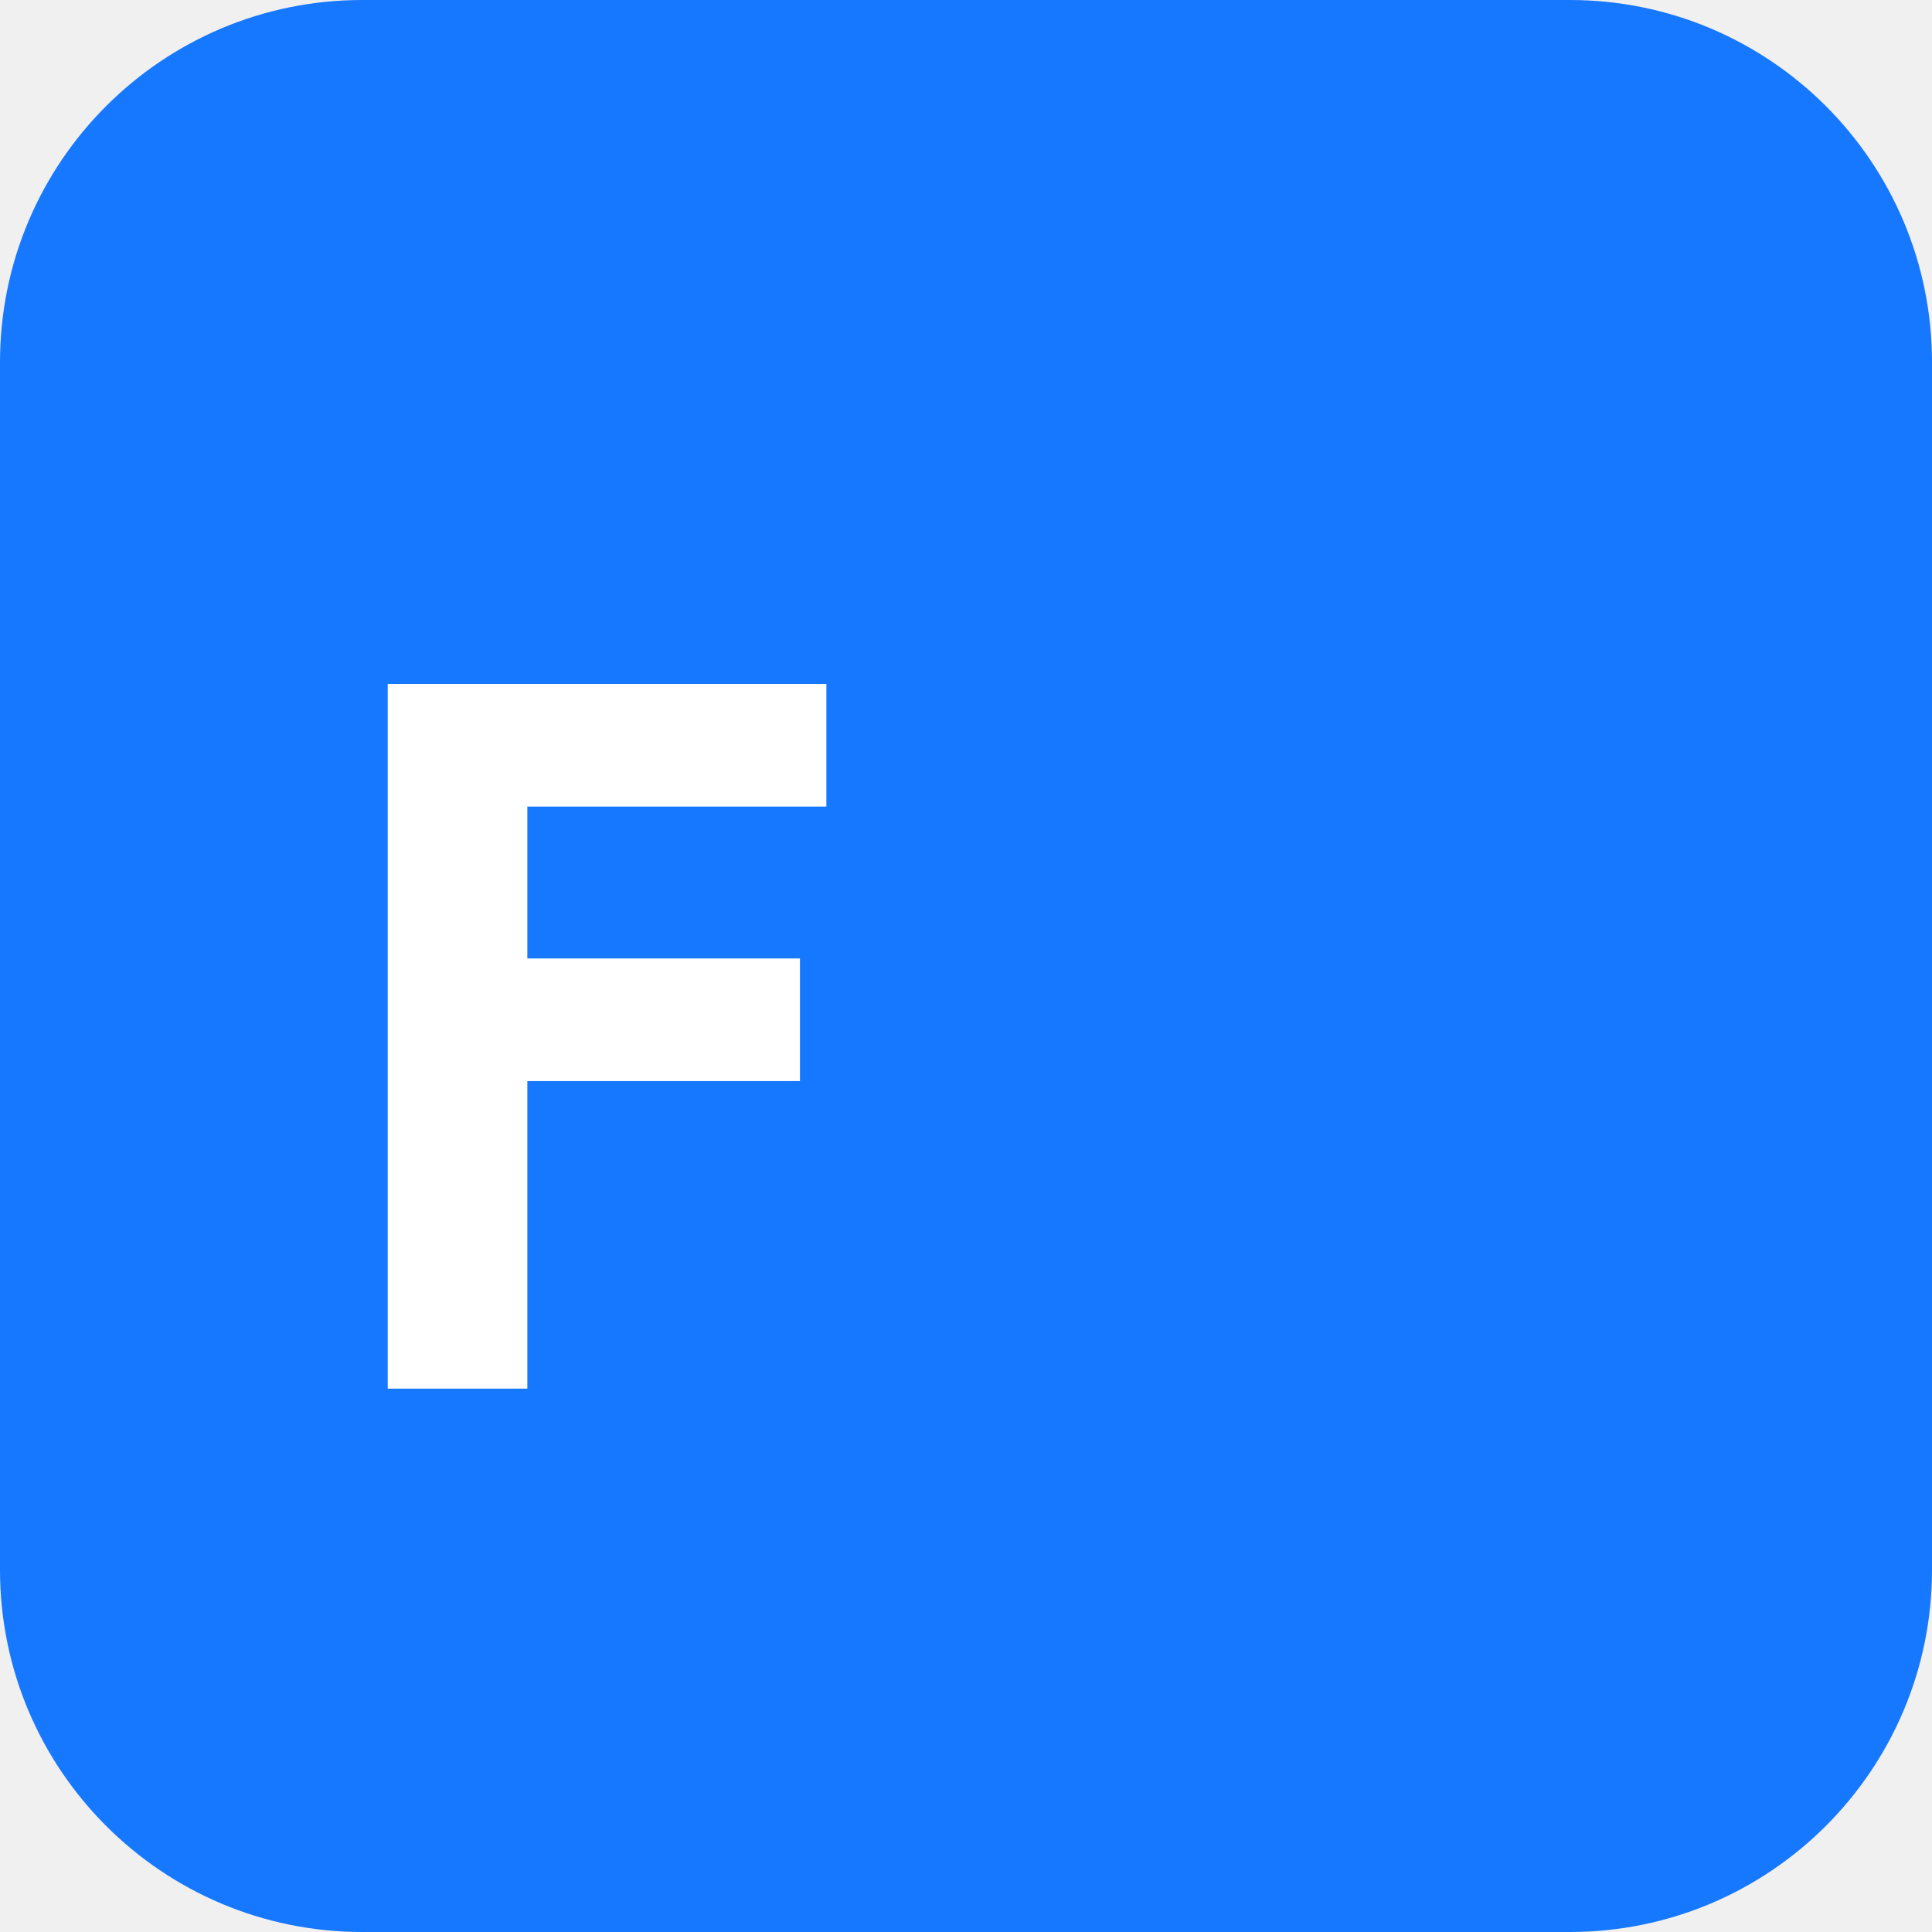
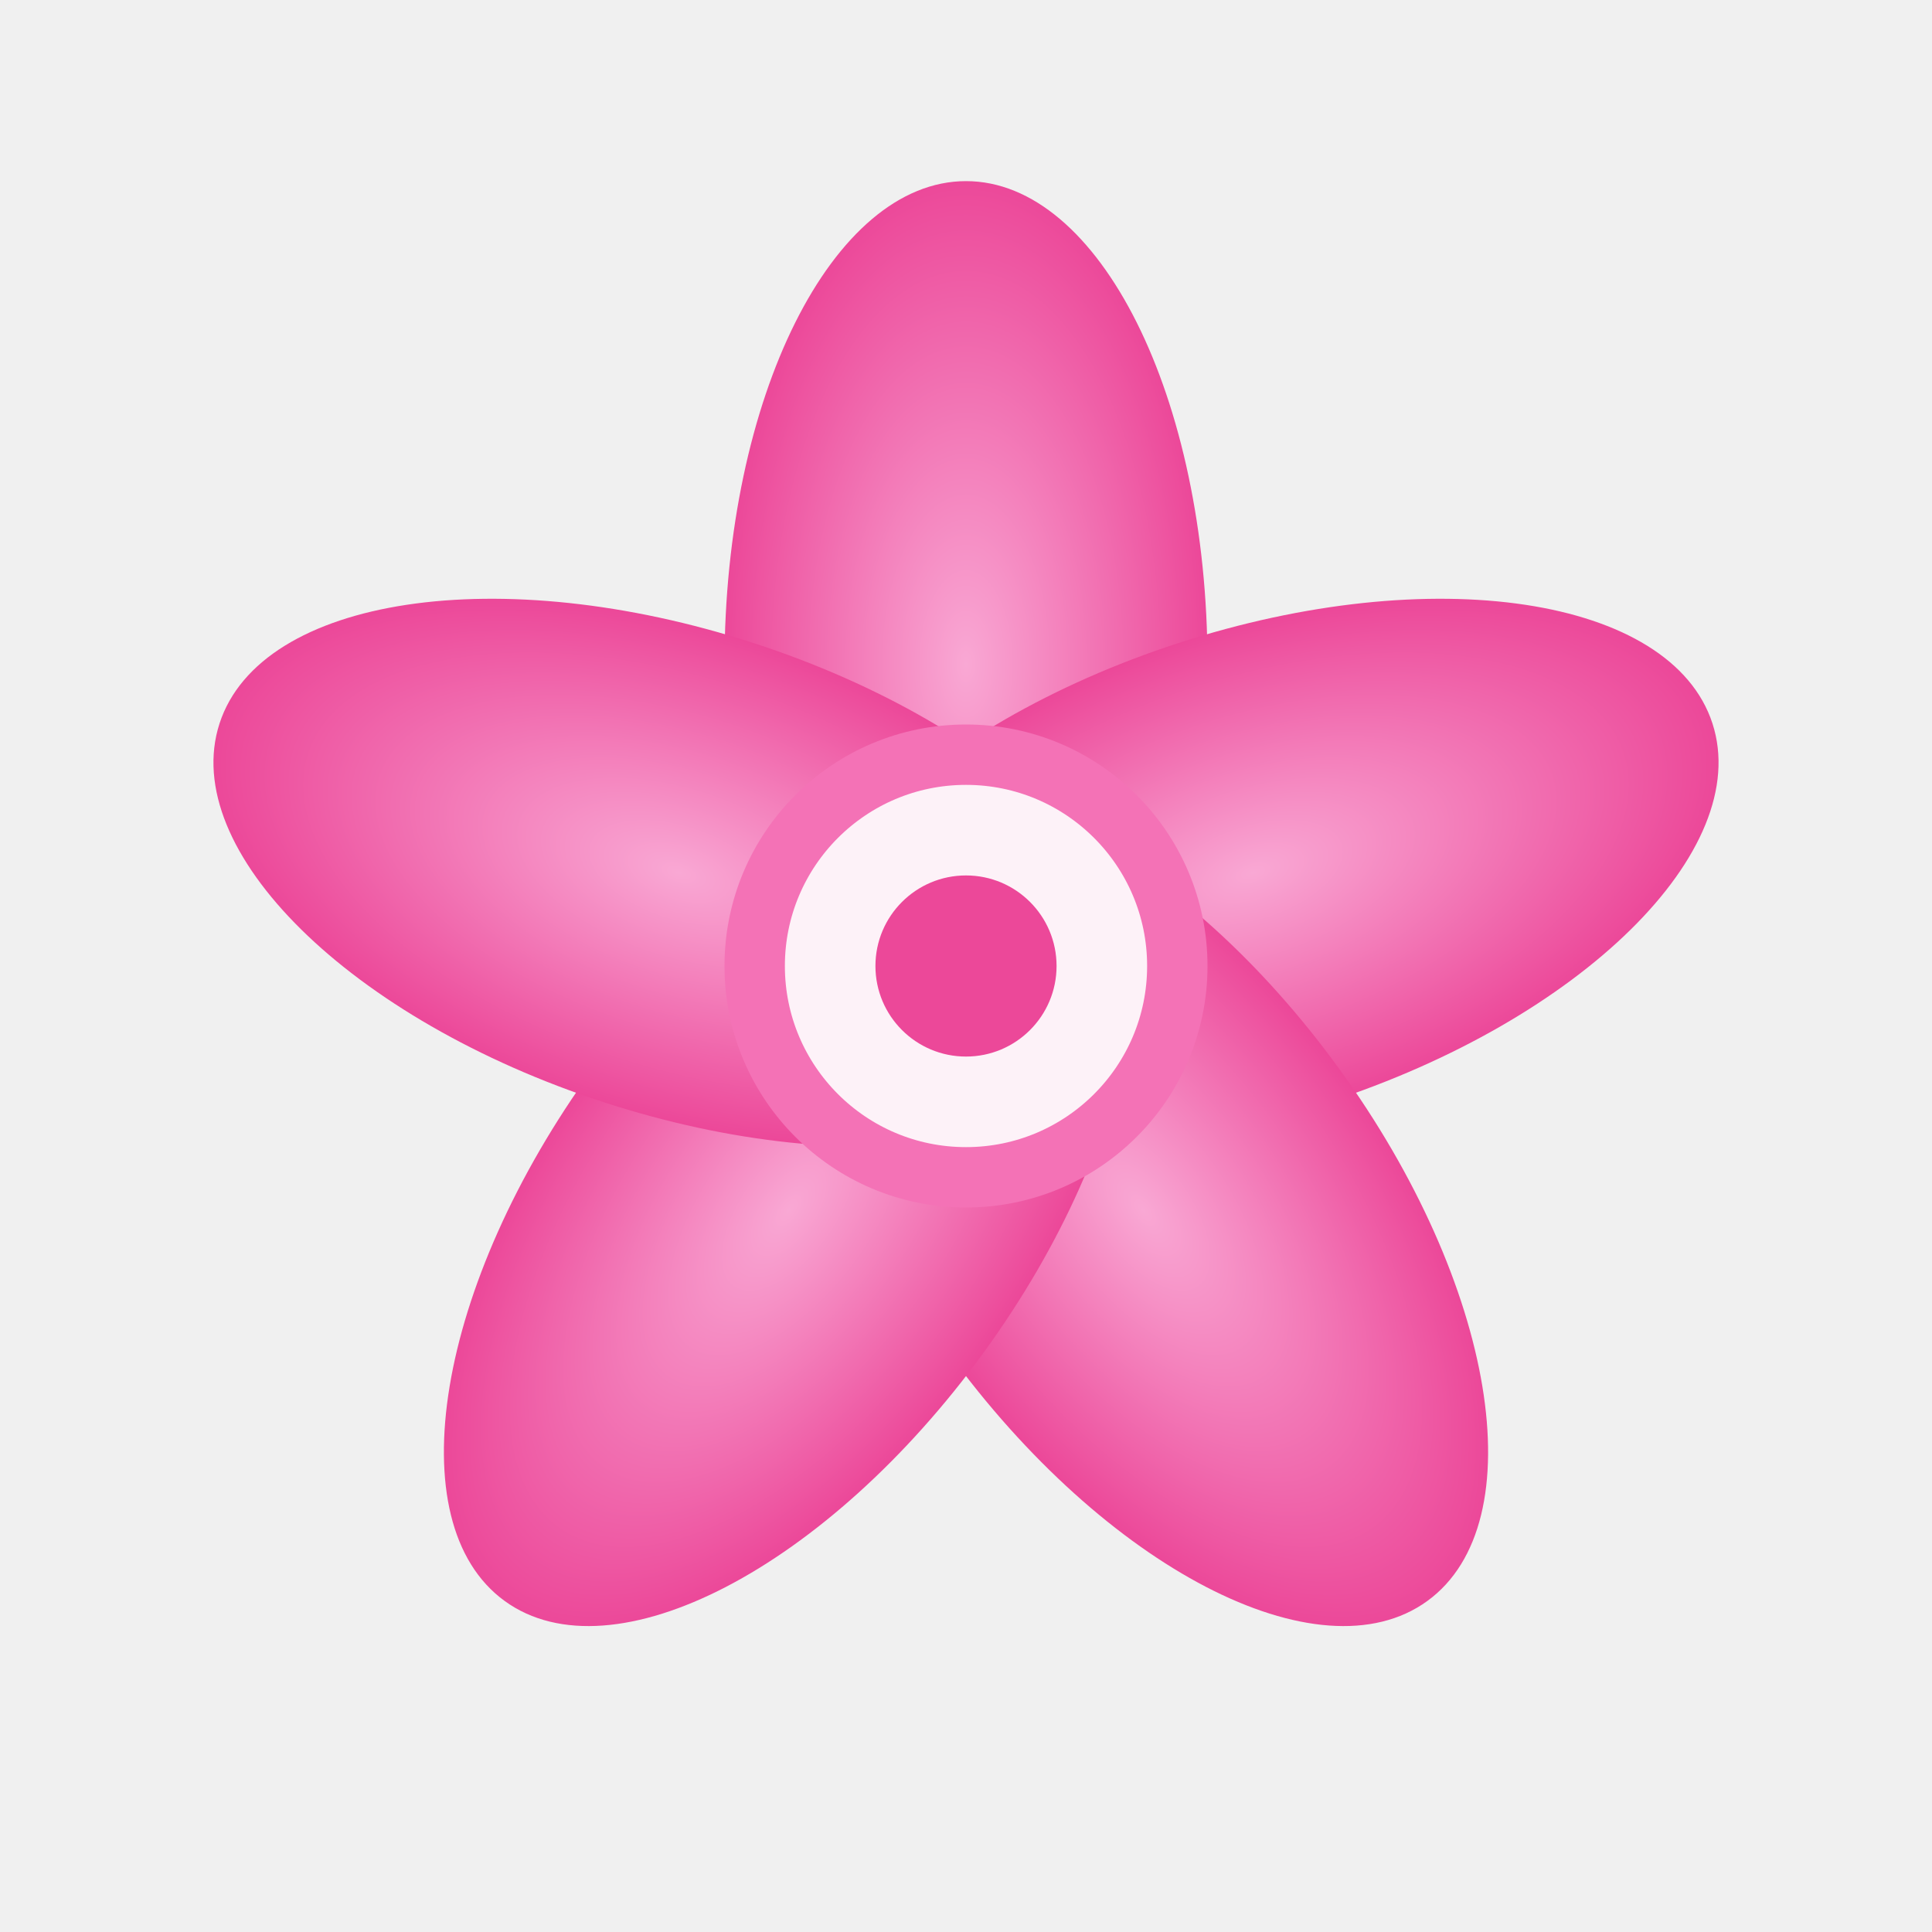
<svg xmlns="http://www.w3.org/2000/svg" viewBox="0 0 32 32">
-   <rect width="32" height="32" rx="6" fill="#1677ff" />
-   <text x="5" y="23" font-family="monospace" font-size="16" font-weight="bold" fill="white">F</text>
+   <defs>
+     <radialGradient id="ctr" cx="50%" cy="50%" r="50%">
+       <stop offset="0%" stop-color="#f9a8d4" />
+       <stop offset="100%" stop-color="#ec4899" />
+     </radialGradient>
+   </defs>
+   <g transform="translate(16,16)">
+     <ellipse rx="4" ry="8" fill="url(#ctr)" transform="rotate(0) translate(0,-5)" />
+     <ellipse rx="4" ry="8" fill="url(#ctr)" transform="rotate(72) translate(0,-5)" />
+     <ellipse rx="4" ry="8" fill="url(#ctr)" transform="rotate(144) translate(0,-5)" />
+     <ellipse rx="4" ry="8" fill="url(#ctr)" transform="rotate(216) translate(0,-5)" />
+     <ellipse rx="4" ry="8" fill="url(#ctr)" transform="rotate(288) translate(0,-5)" />
+     <circle r="3.5" fill="#fdf2f8" stroke="#f472b6" stroke-width="1" />
+     <circle r="1.5" fill="#ec4899" />
+   </g>
</svg>
